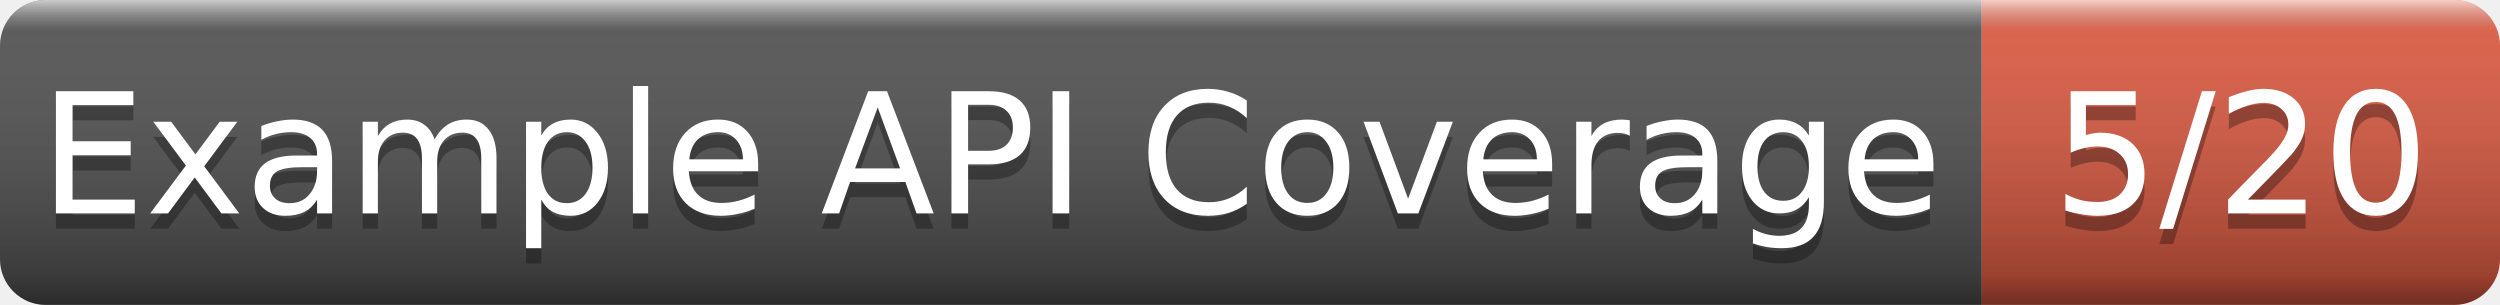
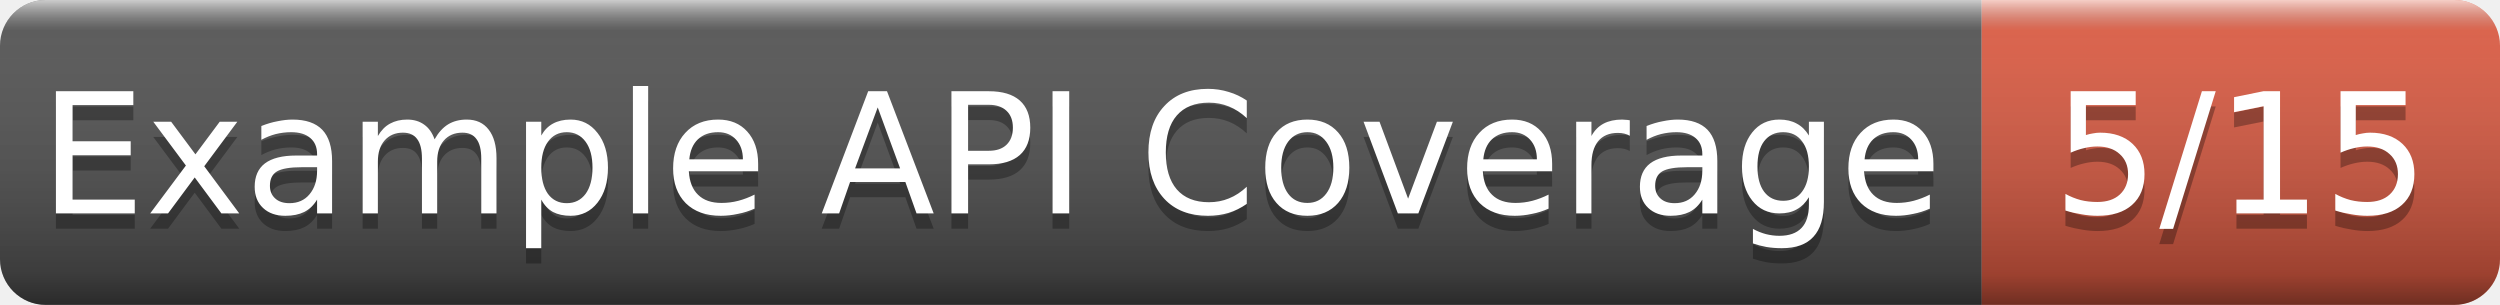
- <svg xmlns="http://www.w3.org/2000/svg" width="164" height="20" role="img" aria-label="Example API Coverage: 5/20">
+ <svg xmlns="http://www.w3.org/2000/svg" width="164" height="20" role="img" aria-label="Example API Coverage: 5/15">
  <linearGradient id="g" x2="0" y2="100%">
    <stop offset="0" stop-color="#fff" stop-opacity=".7" />
    <stop offset=".1" stop-color="#aaa" stop-opacity=".1" />
    <stop offset=".9" stop-opacity=".3" />
    <stop offset="1" stop-opacity=".5" />
  </linearGradient>
  <clipPath id="r">
    <rect width="164" height="20" rx="3" fill="#fff" />
  </clipPath>
  <g clip-path="url(#r)">
    <rect width="130" height="20" fill="#555" />
    <rect x="130" width="34" height="20" fill="#e05d44" />
    <rect width="164" height="20" fill="url(#g)" />
  </g>
  <g fill="#fff" text-anchor="middle" font-family="Verdana,Geneva,DejaVu Sans,sans-serif" font-size="11">
    <text x="65.0" y="15" fill="#010101" fill-opacity=".3">Example API Coverage</text>
    <text x="65.0" y="14">Example API Coverage</text>
-     <text x="147.0" y="15" fill="#010101" fill-opacity=".3">5/20</text>
-     <text x="147.0" y="14">5/20</text>
+     <text x="147.0" y="15" fill="#010101" fill-opacity=".3">5/15</text>
+     <text x="147.0" y="14">5/15</text>
  </g>
</svg>
